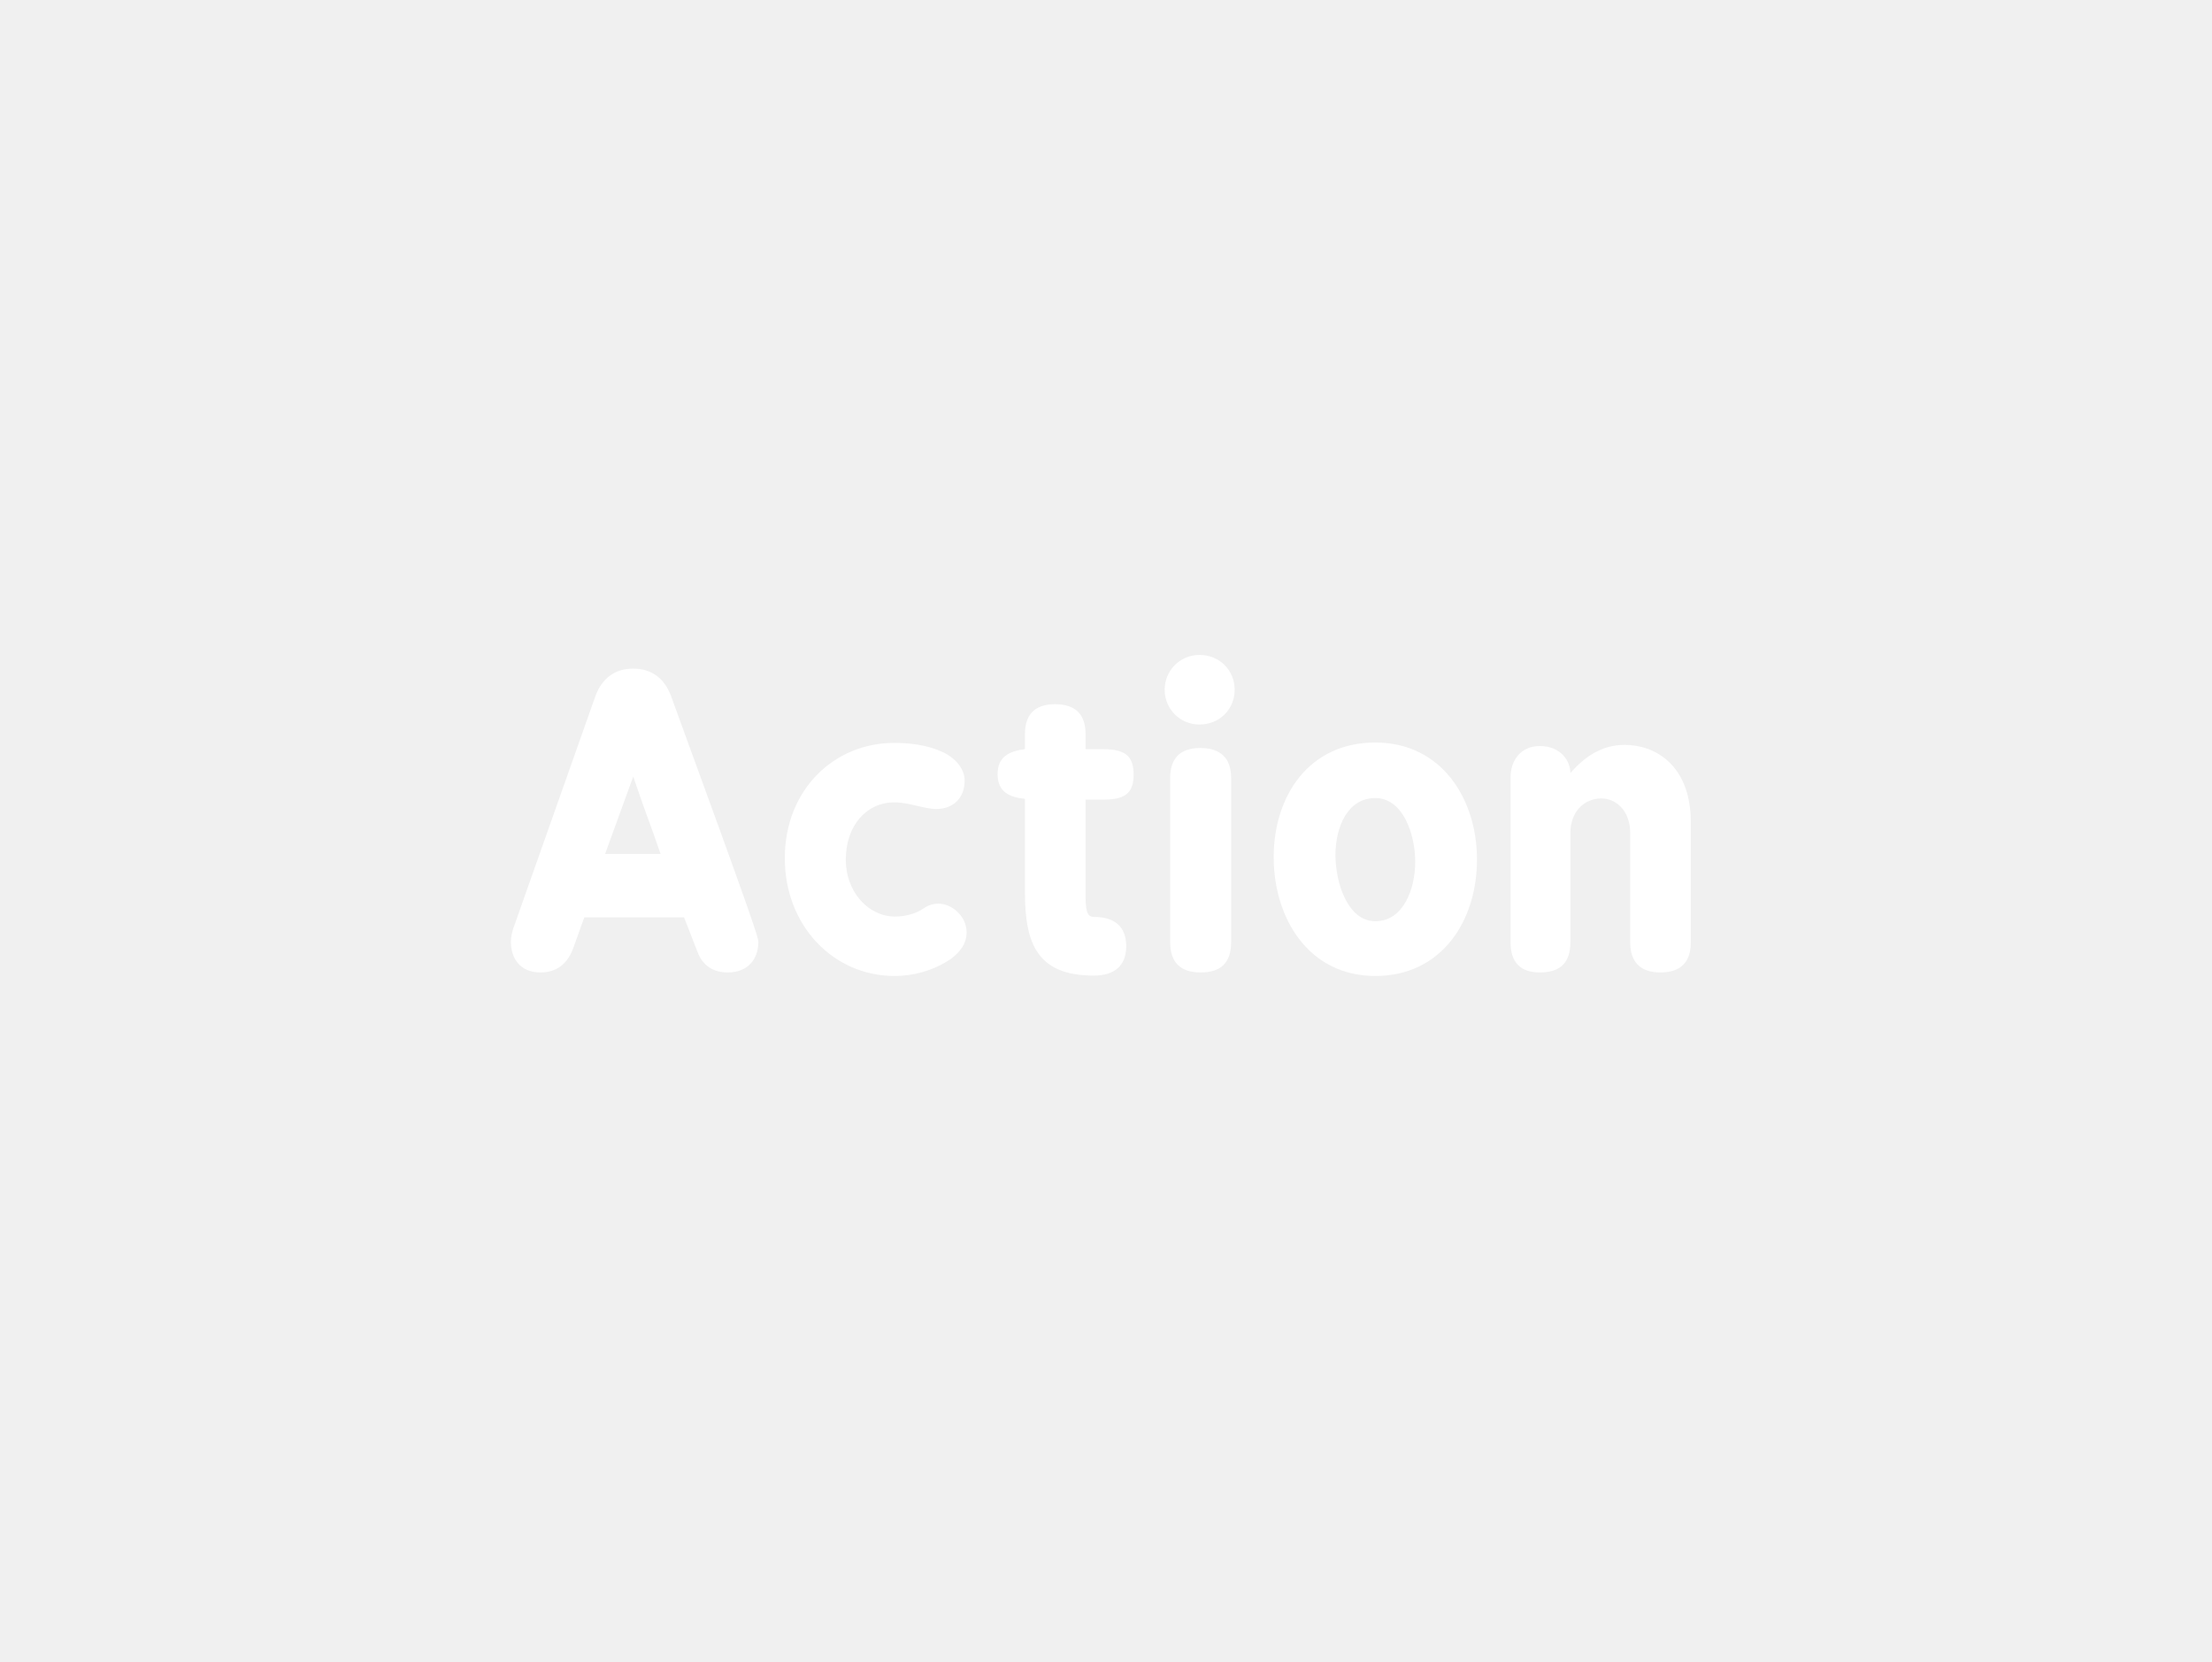
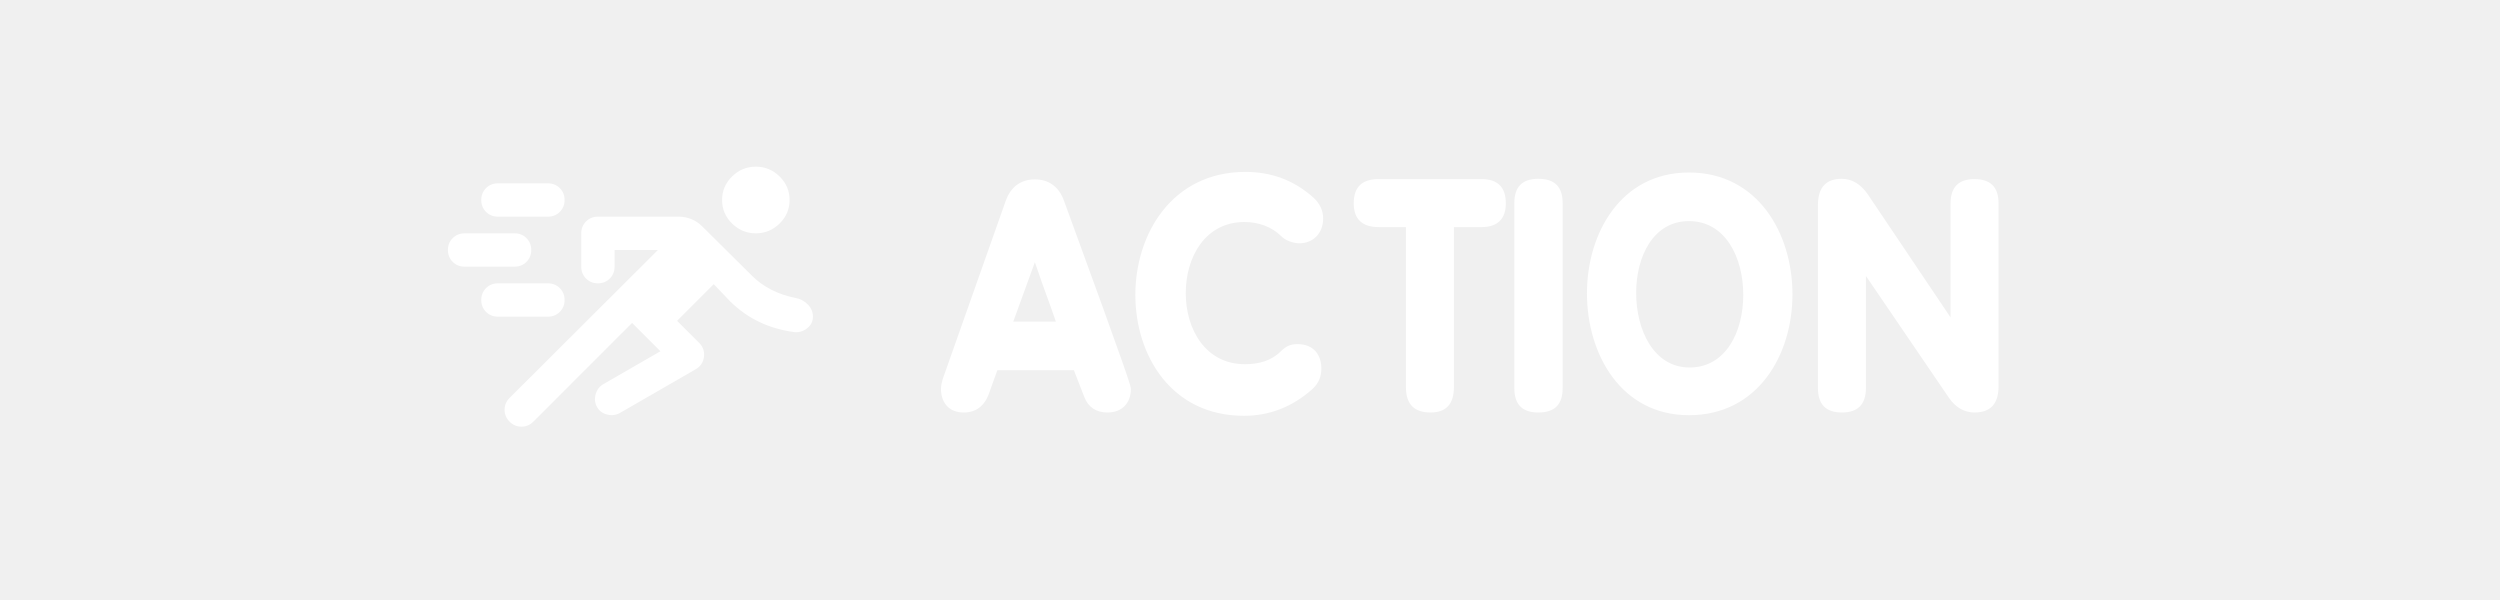
- <svg xmlns="http://www.w3.org/2000/svg" width="430" height="323" viewBox="0 0 430 323" fill="none">
-   <path d="M123.096 150.924L117.624 165.972H128.416C126.364 159.968 125.832 158.98 123.096 150.924ZM135.636 185.124L132.976 178.284H113.596C112.836 180.26 112.228 182.16 111.544 183.984C110.404 187.328 108.2 189 105.084 189C100.98 189 99.308 186.112 99.308 182.996C99.308 182.16 99.536 181.248 99.764 180.488L115.724 135.344C117.016 131.772 119.6 129.948 123.096 129.948C126.592 129.948 129.176 131.772 130.468 135.344C147.264 181.248 147.416 182.312 147.416 183.072C147.416 186.492 145.288 189 141.488 189C138.6 189 136.624 187.632 135.636 185.124ZM173.841 155.94C168.521 155.94 164.417 160.348 164.417 167.112C164.417 173.268 168.749 178.132 173.993 178.132C175.817 178.132 177.945 177.676 179.693 176.46C180.529 175.852 181.669 175.624 182.429 175.624C185.013 175.624 187.901 178.056 187.901 181.172C187.901 183.452 186.609 185.048 184.785 186.416C181.213 188.772 177.413 189.684 173.917 189.684C161.909 189.684 152.561 179.804 152.561 166.808C152.561 153.356 162.289 144.388 173.765 144.388C176.653 144.388 179.997 144.692 183.189 146.136C185.697 147.276 187.521 149.404 187.521 151.684C187.521 155.104 185.317 157.232 181.973 157.232C179.693 157.232 176.729 155.94 173.841 155.94ZM193.924 150.468C193.924 147.124 196.128 145.984 199.244 145.604V142.64C199.244 138.84 201.22 136.864 205.096 136.864C209.048 136.864 211.024 138.84 211.024 142.64V145.604H214.292C218.32 145.604 220.372 146.592 220.372 150.544C220.372 154.344 218.472 155.408 214.444 155.408H211.024V173.496C211.024 176.688 211.176 178.208 212.62 178.208C216.724 178.208 218.928 180.108 218.928 183.908C218.928 187.632 216.724 189.608 212.62 189.608C201.752 189.608 199.244 183.528 199.244 173.496V155.256C196.204 154.952 193.924 153.888 193.924 150.468ZM227.471 183.072V151.228C227.471 147.276 229.523 145.376 233.323 145.376C237.199 145.376 239.327 147.276 239.327 151.228V183.072C239.327 187.1 237.351 189 233.399 189C229.523 189 227.471 187.1 227.471 183.072ZM226.407 134.052C226.407 130.252 229.447 127.288 233.171 127.288C237.047 127.288 240.011 130.252 240.011 134.052C240.011 137.852 237.047 140.816 233.171 140.816C229.447 140.816 226.407 137.852 226.407 134.052ZM267.357 144.312C280.277 144.312 287.117 155.332 287.117 167.036C287.117 179.044 280.201 189.684 267.357 189.684C254.361 189.684 247.597 178.436 247.597 166.58C247.597 154.8 254.361 144.312 267.357 144.312ZM267.357 155.104C261.961 155.104 259.605 160.728 259.605 166.2C259.605 171.52 261.961 179.044 267.357 179.044C272.753 179.044 275.109 172.888 275.109 167.492C275.109 162.172 272.753 155.104 267.357 155.104ZM293.645 183.148V151.076C293.645 147.884 295.545 144.996 299.345 144.996C303.373 144.996 305.273 147.884 305.273 150.24C307.933 147.2 311.277 144.768 315.837 144.768C321.689 144.768 328.681 148.644 328.681 159.816V183.148C328.681 187.024 326.705 189 322.753 189C318.953 189 316.901 187.024 316.901 183.148V161.944C316.901 157.384 314.013 155.18 311.277 155.18C308.237 155.18 305.273 157.46 305.273 161.944V183.148C305.273 187.024 303.373 189 299.345 189C295.545 189 293.645 187.024 293.645 183.148Z" fill="white" />
+ <svg xmlns="http://www.w3.org/2000/svg" width="200" height="48" viewBox="0 0 200 48" fill="none">
+   <g clip-path="url(#clip0_208_376)">
+     <mask id="mask0_208_376" style="mask-type:alpha" maskUnits="userSpaceOnUse" x="34" y="8" width="33" height="32">
+       <rect x="34.5" y="8" width="32" height="32" fill="#D9D9D9" />
+     </mask>
+     <g mask="url(#mask0_208_376)">
+       <path d="M50.567 25.833L42.667 33.733C42.4 34 42.084 34.133 41.717 34.133C41.35 34.133 41.033 34 40.767 33.733C40.5 33.467 40.367 33.15 40.367 32.783C40.367 32.417 40.5 32.1 40.767 31.833L52.633 20H49.167V21.333C49.167 21.711 49.039 22.028 48.783 22.283C48.528 22.539 48.211 22.667 47.834 22.667C47.456 22.667 47.139 22.539 46.883 22.283C46.628 22.028 46.5 21.711 46.5 21.333V18.667C46.5 18.289 46.628 17.972 46.883 17.717C47.139 17.461 47.456 17.333 47.834 17.333H54.3C54.656 17.333 54.995 17.4 55.317 17.533C55.639 17.667 55.922 17.856 56.167 18.1L60.167 22.067C60.611 22.511 61.128 22.883 61.717 23.183C62.306 23.483 62.945 23.7 63.633 23.833C64.011 23.9 64.339 24.072 64.617 24.35C64.895 24.628 65.034 24.956 65.034 25.333C65.034 25.711 64.878 26.022 64.567 26.267C64.256 26.511 63.911 26.611 63.533 26.567C62.533 26.433 61.611 26.167 60.767 25.767C59.922 25.367 59.145 24.822 58.434 24.133L57.1 22.733L54.167 25.667L55.934 27.433C56.245 27.744 56.372 28.117 56.317 28.55C56.261 28.983 56.045 29.311 55.667 29.533L49.6 33.033C49.289 33.211 48.95 33.256 48.584 33.167C48.217 33.078 47.945 32.878 47.767 32.567C47.589 32.256 47.55 31.917 47.65 31.55C47.75 31.183 47.956 30.911 48.267 30.733L52.834 28.1L50.567 25.833ZM39.834 25.333C39.456 25.333 39.139 25.206 38.883 24.95C38.628 24.695 38.5 24.378 38.5 24C38.5 23.622 38.628 23.306 38.883 23.05C39.139 22.794 39.456 22.667 39.834 22.667H43.834C44.211 22.667 44.528 22.794 44.783 23.05C45.039 23.306 45.167 23.622 45.167 24C45.167 24.378 45.039 24.695 44.783 24.95C44.528 25.206 44.211 25.333 43.834 25.333H39.834ZM37.167 21.333C36.789 21.333 36.472 21.206 36.217 20.95C35.961 20.695 35.834 20.378 35.834 20C35.834 19.622 35.961 19.306 36.217 19.05C36.472 18.794 36.789 18.667 37.167 18.667H41.167C41.545 18.667 41.861 18.794 42.117 19.05C42.372 19.306 42.5 19.622 42.5 20C42.5 20.378 42.372 20.695 42.117 20.95C41.861 21.206 41.545 21.333 41.167 21.333H37.167ZM60.467 18.667C59.733 18.667 59.1 18.406 58.567 17.883C58.033 17.361 57.767 16.733 57.767 16C57.767 15.267 58.033 14.639 58.567 14.117C59.1 13.595 59.733 13.333 60.467 13.333C61.2 13.333 61.834 13.595 62.367 14.117C62.9 14.639 63.167 15.267 63.167 16C63.167 16.733 62.9 17.361 62.367 17.883C61.834 18.406 61.2 18.667 60.467 18.667ZM39.834 17.333C39.456 17.333 39.139 17.206 38.883 16.95C38.628 16.695 38.5 16.378 38.5 16C38.5 15.622 38.628 15.306 38.883 15.05C39.139 14.794 39.456 14.667 39.834 14.667H43.834C44.211 14.667 44.528 14.794 44.783 15.05C45.039 15.306 45.167 15.622 45.167 16C45.167 16.378 45.039 16.695 44.783 16.95C44.528 17.206 44.211 17.333 43.834 17.333H39.834Z" fill="white" />
+     </g>
+     <path d="M82.79 20.976L81.062 25.728H84.47C83.822 23.832 83.654 23.52 82.79 20.976ZM86.75 31.776L85.91 29.616H79.79C79.55 30.24 79.358 30.84 79.142 31.416C78.782 32.472 78.086 33 77.102 33C75.806 33 75.278 32.088 75.278 31.104C75.278 30.84 75.35 30.552 75.422 30.312L80.462 16.056C80.87 14.928 81.686 14.352 82.79 14.352C83.894 14.352 84.71 14.928 85.118 16.056C90.422 30.552 90.47 30.888 90.47 31.128C90.47 32.208 89.798 33 88.598 33C87.686 33 87.062 32.568 86.75 31.776ZM102.468 28.104C102.9 27.672 103.284 27.528 103.788 27.528C105.156 27.528 105.708 28.464 105.708 29.472C105.708 30.096 105.516 30.648 104.988 31.128C103.428 32.52 101.604 33.264 99.516 33.264C93.708 33.264 90.828 28.44 90.828 23.592C90.828 18.696 93.78 13.752 99.636 13.752C101.676 13.752 103.524 14.4 105.108 15.84C105.588 16.296 105.852 16.848 105.852 17.472C105.852 18.696 105.012 19.464 103.956 19.464C103.476 19.464 102.828 19.248 102.492 18.888C101.748 18.144 100.668 17.76 99.564 17.76C96.396 17.76 94.86 20.592 94.86 23.448C94.86 26.376 96.468 29.136 99.588 29.136C100.692 29.136 101.7 28.872 102.468 28.104ZM112.474 30.96V18.168H110.29C108.97 18.168 108.298 17.52 108.298 16.272C108.298 14.952 108.97 14.328 110.29 14.328H118.522C119.794 14.328 120.466 14.952 120.466 16.272C120.466 17.52 119.794 18.168 118.522 18.168H116.314V30.96C116.314 32.328 115.69 33 114.442 33C113.122 33 112.474 32.328 112.474 30.96ZM121.147 31.056V16.248C121.147 14.928 121.795 14.304 123.067 14.304C124.363 14.304 125.011 14.928 125.011 16.248V31.056C125.011 32.376 124.363 33 123.067 33C121.795 33 121.147 32.376 121.147 31.056ZM135.117 13.8C140.637 13.8 143.397 18.696 143.397 23.544C143.397 28.392 140.637 33.216 135.117 33.216C129.693 33.216 126.957 28.344 126.957 23.472C126.957 18.648 129.669 13.8 135.117 13.8ZM135.117 17.688C132.261 17.688 130.893 20.52 130.893 23.424C130.893 26.424 132.309 29.4 135.165 29.4C138.069 29.4 139.461 26.544 139.461 23.592C139.461 20.616 138.045 17.688 135.117 17.688ZM145.436 31.032V16.392C145.436 15 146.084 14.304 147.332 14.304C148.172 14.304 148.868 14.736 149.444 15.576L156.044 25.392V16.272C156.044 14.976 156.692 14.328 157.94 14.328C159.26 14.328 159.884 14.976 159.884 16.272V30.912C159.884 32.304 159.236 33 157.964 33C157.172 33 156.476 32.616 155.948 31.872L149.276 22.08V31.032C149.276 32.352 148.628 33 147.356 33C146.06 33 145.436 32.352 145.436 31.032Z" fill="white" />
+   </g>
+   <defs>
+     <clipPath id="clip0_208_376">
+       <rect width="200" height="48" fill="white" />
+     </clipPath>
+   </defs>
</svg>
